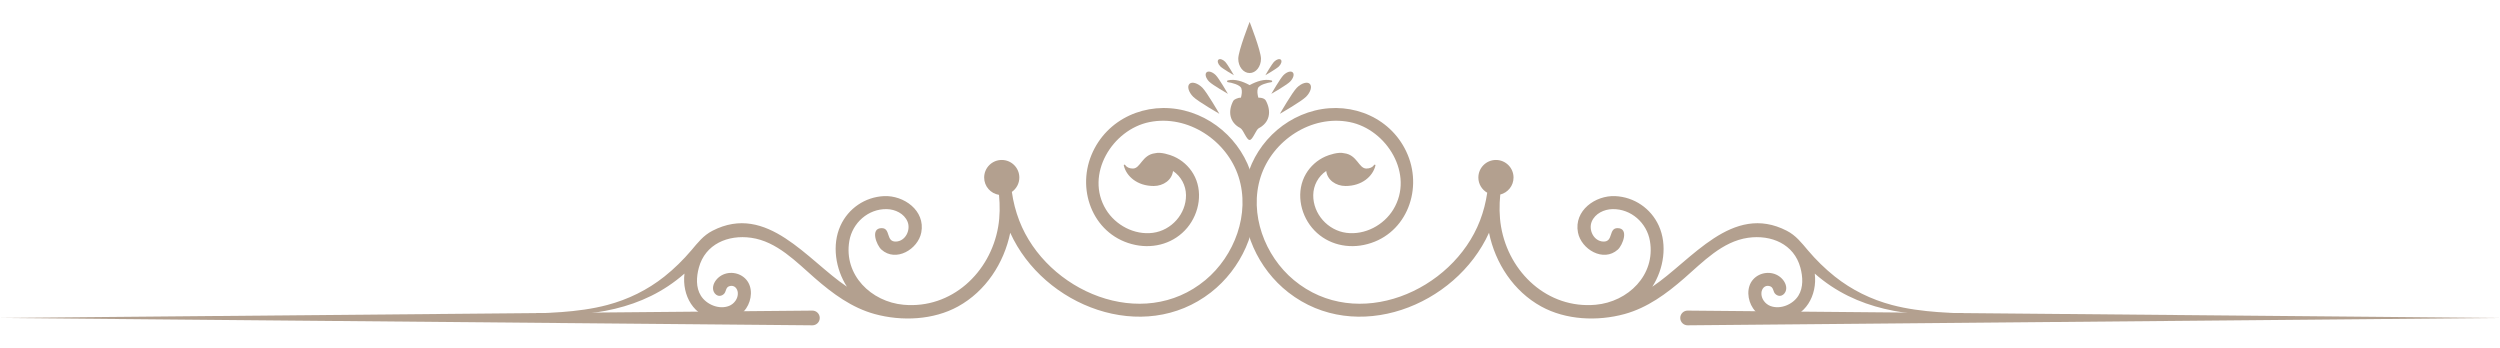
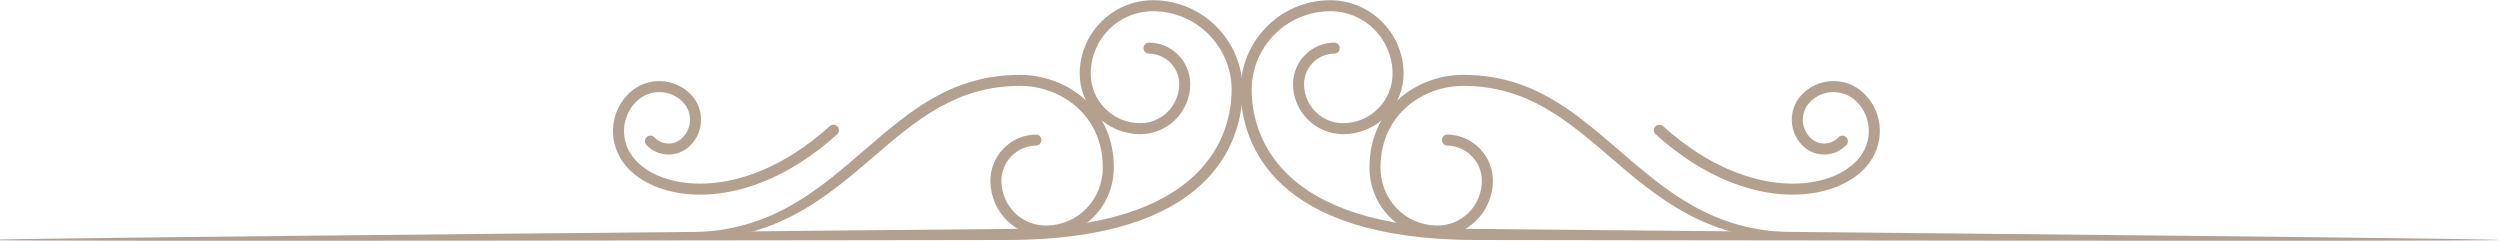
- <svg xmlns="http://www.w3.org/2000/svg" width="100%" height="100%" viewBox="0 390 2160 300" version="1.1" xml:space="preserve" style="fill-rule:evenodd;clip-rule:evenodd;stroke-linejoin:round;stroke-miterlimit:2;">
-   <g transform="matrix(3.974541,0,0,3.974541,-2291.684,-999.6039)">
-     <path d="M1003.28,417.747C1003.16,417.619 1002.29,417.709 1002.13,417.702C1000.72,417.649 999.311,417.58 997.903,417.474C994.53,417.218 991.157,416.793 987.882,415.927C983.348,414.727 979.136,412.667 975.458,409.744C973.337,408.059 971.355,406.113 969.604,404.046C968.189,402.377 967.001,400.815 965,399.785C953.143,393.681 944.346,406.22 935.779,411.952C938.24,408.133 939.102,402.892 937.175,398.671C935.468,394.932 931.841,392.451 927.725,392.259C923.416,392.058 918.699,395.394 919.612,400.155C920.314,403.814 925.146,406.711 928.283,403.88C929.336,402.931 930.78,399.248 928.241,399.219C926.202,399.197 927.373,402.227 925.118,402.139C923.027,402.057 921.863,399.591 922.605,397.806C923.34,396.036 925.293,395.122 927.119,395.085C931.16,395.003 934.584,398.076 935.256,402C936.529,409.433 930.469,415.245 923.461,415.876C913.047,416.813 904.611,408.891 902.898,398.92C902.498,396.589 902.501,394.259 902.722,391.916C904.378,391.496 905.608,390.008 905.608,388.222C905.608,386.11 903.896,384.399 901.785,384.399C899.673,384.399 897.962,386.11 897.962,388.222C897.962,389.64 898.743,390.863 899.889,391.523C899.591,393.591 899.07,395.626 898.319,397.576C892.384,412.988 871.549,421.885 857.855,410.512C851.524,405.254 848.066,396.1 850.634,388.077C853.166,380.166 861.667,374.497 870.005,376.165C878.09,377.783 884.087,387.58 879.478,395.158C877.394,398.585 873.292,400.767 869.26,400.239C865.234,399.712 862.027,396.128 862.068,392.041C862.089,389.929 863.144,387.967 864.889,386.795C865.128,388.76 866.992,390.058 869.088,390.058C872.667,390.058 875.008,387.954 875.578,385.656C875.628,385.454 875.522,385.414 875.422,385.414C875.38,385.414 875.307,385.467 875.266,385.528C874.955,385.985 874.371,386.266 873.618,386.266C871.943,386.266 871.638,383.276 868.782,382.937C867.54,382.607 865.527,383.284 864.711,383.644C862.951,384.419 861.454,385.756 860.481,387.415C858.314,391.112 859.119,395.908 861.791,399.125C864.552,402.45 868.882,403.731 873.06,402.874C881.977,401.045 885.947,391.343 882.616,383.3C879.312,375.326 870.61,371.628 862.426,373.652C854.247,375.674 847.997,382.812 847.086,391.189C846.175,399.558 850.071,408.061 856.659,413.192C871.341,424.63 893.053,416.184 900.279,400.224C901.637,406.854 905.625,412.941 911.617,416.244C916.999,419.21 923.862,419.5 929.731,417.897C934.719,416.534 938.874,413.459 942.717,410.113C946.788,406.571 950.985,402.108 956.599,401.315C961.619,400.606 966.584,402.667 967.968,407.814C968.5,409.793 968.656,412.108 967.524,413.912C966.328,415.819 963.6,416.98 961.417,416.133C960.302,415.7 959.412,414.534 959.494,413.289C959.554,412.387 960.203,411.577 961.198,411.798C962.288,412.039 961.882,413.082 962.654,413.647C963.786,414.477 964.918,413.406 964.893,412.245C964.871,411.221 964.199,410.296 963.395,409.718C961.659,408.47 959.118,408.774 957.698,410.372C956.172,412.087 956.445,414.837 957.668,416.64C959.085,418.731 961.622,419.43 964.037,419.134C969.104,418.511 971.665,413.849 971.094,409.1C980.248,417.135 991.534,418.439 1003.28,418.211C1003.74,418.203 1003.37,417.831 1003.28,417.747Z" style="fill:#b3a08f;fill-rule:nonzero;" />
-   </g>
-   <g transform="matrix(3.974541,0,0,3.974541,-2291.684,-999.6039)">
-     <path d="M849.392,391.189C848.481,382.812 842.23,375.674 834.051,373.652C825.868,371.628 817.165,375.326 813.862,383.3C810.53,391.343 814.501,401.045 823.417,402.874C827.595,403.731 831.926,402.45 834.687,399.125C837.359,395.908 838.163,391.112 835.996,387.415C835.023,385.756 833.527,384.419 831.766,383.644C830.95,383.284 828.937,382.607 827.695,382.937C824.839,383.276 824.535,386.266 822.859,386.266C822.106,386.266 821.522,385.985 821.211,385.528C821.171,385.467 821.098,385.414 821.055,385.414C820.956,385.414 820.849,385.454 820.899,385.656C821.47,387.954 823.81,390.058 827.389,390.058C829.486,390.058 831.349,388.76 831.588,386.795C833.334,387.967 834.388,389.929 834.409,392.041C834.45,396.128 831.243,399.712 827.217,400.239C823.186,400.767 819.084,398.585 816.999,395.158C812.391,387.58 818.387,377.783 826.473,376.165C834.811,374.497 843.311,380.166 845.843,388.077C848.411,396.1 844.953,405.254 838.622,410.512C824.928,421.885 804.094,412.988 798.158,397.576C797.386,395.571 796.847,393.477 796.553,391.348L796.553,391.344C797.534,390.65 798.178,389.513 798.178,388.222C798.178,386.11 796.466,384.399 794.355,384.399C792.243,384.399 790.532,386.11 790.532,388.222C790.532,390.13 791.933,391.698 793.76,391.985C793.975,394.305 793.975,396.612 793.579,398.92C791.867,408.891 783.43,416.813 773.016,415.876C766.009,415.245 759.948,409.433 761.221,402C761.893,398.076 765.318,395.003 769.358,395.085C771.184,395.122 773.137,396.036 773.873,397.806C774.614,399.591 773.45,402.057 771.359,402.139C769.104,402.227 770.276,399.197 768.236,399.219C765.698,399.248 767.141,402.931 768.194,403.88C771.332,406.711 776.163,403.814 776.865,400.155C777.778,395.394 773.061,392.058 768.753,392.259C764.637,392.451 761.009,394.932 759.302,398.671C757.375,402.892 758.237,408.133 760.699,411.952C752.132,406.22 743.335,393.681 731.477,399.785C729.477,400.815 728.288,402.377 726.874,404.046C725.122,406.113 723.14,408.059 721.019,409.744C717.342,412.667 713.13,414.727 708.596,415.927C705.32,416.793 701.947,417.218 698.574,417.474C697.166,417.58 695.757,417.649 694.347,417.702C694.183,417.709 693.319,417.619 693.193,417.747C693.109,417.831 692.736,418.203 693.193,418.211C704.943,418.439 716.23,417.135 725.384,409.1C724.812,413.849 727.373,418.511 732.44,419.134C734.855,419.43 737.392,418.731 738.81,416.64C740.032,414.837 740.305,412.087 738.779,410.372C737.359,408.774 734.818,408.47 733.082,409.718C732.278,410.296 731.607,411.221 731.584,412.245C731.559,413.406 732.691,414.477 733.824,413.647C734.596,413.082 734.189,412.039 735.28,411.798C736.275,411.577 736.924,412.387 736.983,413.289C737.065,414.534 736.176,415.7 735.061,416.133C732.878,416.98 730.15,415.819 728.954,413.912C727.822,412.108 727.977,409.793 728.51,407.814C729.894,402.667 734.859,400.606 739.879,401.315C745.492,402.108 749.69,406.571 753.76,410.113C757.604,413.459 761.758,416.534 766.746,417.897C772.615,419.5 779.479,419.21 784.86,416.244C790.852,412.941 794.841,406.854 796.199,400.224C803.425,416.184 825.136,424.63 839.819,413.192C846.407,408.061 850.302,399.558 849.392,391.189Z" style="fill:#b3a08f;fill-rule:nonzero;" />
-   </g>
-   <g transform="matrix(3.974541,0,0,3.974541,-2291.684,-999.6039)">
-     <path d="M753.176,420.345L576.591,418.745L753.176,417.145C754.059,417.136 754.782,417.846 754.791,418.729C754.8,419.613 754.09,420.336 753.207,420.345L753.176,420.345Z" style="fill:#b3a08f;fill-rule:nonzero;" />
-   </g>
-   <g transform="matrix(3.974541,0,0,3.974541,-2291.684,-999.6039)">
-     <path d="M1120.05,418.745L943.465,420.345C942.582,420.353 941.859,419.644 941.85,418.76C941.841,417.877 942.551,417.154 943.434,417.145L943.465,417.145L1120.05,418.745Z" style="fill:#b3a08f;fill-rule:nonzero;" />
-   </g>
-   <g transform="matrix(3.974541,0,0,3.974541,-2291.684,-999.6039)">
-     <path d="M852.945,367.1C851.477,366.744 849.795,367.281 848.239,368.128C846.683,367.281 845,366.744 843.533,367.1C843.291,367.159 843.308,367.295 843.364,367.4C843.387,367.445 843.483,367.492 843.57,367.502C844.227,367.578 846.191,368.042 846.443,368.839C846.642,369.471 846.535,370.128 846.35,370.855C845.599,370.855 844.816,371.291 844.687,371.54C843.444,373.918 843.9,376.263 846.233,377.482C846.878,377.819 847.566,380.079 848.239,380.052C848.912,380.079 849.6,377.819 850.245,377.482C852.577,376.263 853.033,373.918 851.791,371.54C851.661,371.291 851.298,370.855 850.128,370.855C849.942,370.128 849.835,369.471 850.035,368.839C850.287,368.042 852.25,367.578 852.907,367.502C852.994,367.492 853.09,367.445 853.114,367.4C853.169,367.295 853.186,367.159 852.945,367.1Z" style="fill:#b3a08f;fill-rule:nonzero;" />
-   </g>
-   <g transform="matrix(3.974541,0,0,3.974541,-2291.684,-999.6039)">
-     <path d="M850.709,362.397C850.709,360.68 848.239,354.388 848.239,354.388C848.239,354.388 845.768,360.68 845.768,362.397C845.768,364.113 846.874,365.505 848.239,365.505C849.603,365.505 850.709,364.113 850.709,362.397Z" style="fill:#b3a08f;fill-rule:nonzero;" />
-   </g>
-   <g transform="matrix(3.974541,0,0,3.974541,-2291.684,-999.6039)">
-     <path d="M858.511,368.688C857.506,369.692 854.818,374.366 854.818,374.366C854.818,374.366 859.492,371.678 860.496,370.673C861.5,369.669 861.87,368.41 861.322,367.862C860.773,367.314 859.515,367.684 858.511,368.688Z" style="fill:#b3a08f;fill-rule:nonzero;" />
-   </g>
-   <g transform="matrix(3.974541,0,0,3.974541,-2291.684,-999.6039)">
-     <path d="M837.967,368.688C838.971,369.692 841.66,374.366 841.66,374.366C841.66,374.366 836.986,371.678 835.981,370.673C834.977,369.669 834.607,368.41 835.156,367.862C835.704,367.314 836.963,367.684 837.967,368.688Z" style="fill:#b3a08f;fill-rule:nonzero;" />
-   </g>
-   <g transform="matrix(3.974541,0,0,3.974541,-2291.684,-999.6039)">
-     <path d="M853.571,363.036C853.05,363.557 851.654,365.984 851.654,365.984C851.654,365.984 854.081,364.588 854.602,364.067C855.124,363.546 855.316,362.892 855.031,362.607C854.746,362.323 854.093,362.515 853.571,363.036Z" style="fill:#b3a08f;fill-rule:nonzero;" />
-   </g>
-   <g transform="matrix(3.974541,0,0,3.974541,-2291.684,-999.6039)">
-     <path d="M842.906,363.036C843.427,363.557 844.823,365.984 844.823,365.984C844.823,365.984 842.396,364.588 841.875,364.067C841.354,363.546 841.162,362.892 841.447,362.607C841.731,362.323 842.385,362.515 842.906,363.036Z" style="fill:#b3a08f;fill-rule:nonzero;" />
-   </g>
-   <g transform="matrix(3.974541,0,0,3.974541,-2291.684,-999.6039)">
-     <path d="M855.602,365.96C854.882,366.68 852.955,370.031 852.955,370.031C852.955,370.031 856.305,368.103 857.025,367.383C857.745,366.664 858.01,365.762 857.617,365.368C857.224,364.975 856.322,365.24 855.602,365.96Z" style="fill:#b3a08f;fill-rule:nonzero;" />
-   </g>
-   <g transform="matrix(3.974541,0,0,3.974541,-2291.684,-999.6039)">
-     <path d="M840.875,365.96C841.595,366.68 843.522,370.031 843.522,370.031C843.522,370.031 840.172,368.103 839.452,367.383C838.732,366.664 838.467,365.762 838.86,365.368C839.253,364.975 840.155,365.24 840.875,365.96Z" style="fill:#b3a08f;fill-rule:nonzero;" />
-   </g>
+ <svg xmlns="http://www.w3.org/2000/svg" width="100%" height="100%" viewBox="0 0 260 25" version="1.1" xml:space="preserve" style="fill-rule:evenodd;clip-rule:evenodd;stroke-linejoin:round;stroke-miterlimit:2;">
+   <path d="M186.436,20.242c-0.425,0 -0.856,-0.018 -1.292,-0.055c-3.051,-0.261 -7.775,-1.549 -12.954,-6.216c-0.236,-0.211 -0.254,-0.574 -0.042,-0.809c0.213,-0.233 0.575,-0.255 0.81,-0.041c4.942,4.451 9.408,5.678 12.284,5.923c3.347,0.285 6.323,-0.619 7.947,-2.425c1.626,-1.808 1.544,-4.5 -0.185,-6.127c-1.362,-1.28 -3.514,-1.212 -4.799,0.153c-0.482,0.514 -0.733,1.185 -0.711,1.89c0.023,0.704 0.32,1.358 0.835,1.84c0.394,0.371 0.924,0.579 1.45,0.549c0.541,-0.017 1.042,-0.243 1.412,-0.637c0.215,-0.233 0.579,-0.242 0.81,-0.026c0.231,0.216 0.243,0.579 0.025,0.809c-0.579,0.618 -1.364,0.973 -2.213,1c-0.878,0.021 -1.654,-0.28 -2.27,-0.86c-0.737,-0.689 -1.162,-1.626 -1.195,-2.637c-0.034,-1.011 0.329,-1.974 1.02,-2.713c1.721,-1.826 4.599,-1.914 6.422,-0.203c2.187,2.059 2.298,5.454 0.252,7.729c-1.644,1.826 -4.426,2.855 -7.605,2.855l-0.001,0.001Z" style="fill:#b3a08f;fill-rule:nonzero;" />
+   <path d="M186.557,24.96c-9.055,0 -14.188,-4.404 -19.153,-8.662c-4.417,-3.789 -8.589,-7.368 -15.232,-7.368c-4.17,0 -8.601,2.975 -8.601,8.489c0,3.315 2.539,5.965 5.782,6.033c2.609,0.09 4.705,-1.999 4.762,-4.57c0.019,-0.982 -0.344,-1.912 -1.023,-2.618c-0.678,-0.706 -1.592,-1.106 -2.572,-1.124c-0.317,-0.006 -0.568,-0.268 -0.563,-0.584c0.007,-0.317 0.275,-0.584 0.584,-0.562c1.288,0.024 2.488,0.548 3.378,1.477c0.89,0.927 1.367,2.147 1.342,3.436c-0.072,3.204 -2.705,5.777 -5.932,5.693c-3.872,-0.082 -6.904,-3.235 -6.904,-7.179c0,-6.258 5.022,-9.635 9.747,-9.635c7.067,0 11.395,3.713 15.978,7.644c4.807,4.123 9.818,8.718 18.448,8.718c0.317,0 0.532,-0.075 0.532,0.241c0,0.317 -0.257,0.573 -0.573,0.573l-0,-0.002Z" style="fill:#b3a08f;fill-rule:nonzero;" />
+   <path d="M153.586,23.813c0,0 106.414,0.957 106.414,1.148c0,0.176 -106.413,-0.001 -106.413,-0.001c-0.696,0 -1.372,-0.011 -2.029,-0.032c-20.152,-0.648 -22.485,-10.983 -22.53,-15.506c-0.042,-5.135 4.099,-9.351 9.23,-9.399l0.073,0c4.181,0 7.602,3.383 7.642,7.575c0.015,1.683 -0.626,3.27 -1.804,4.471c-1.178,1.201 -2.754,1.872 -4.436,1.886l-0.048,0c-2.845,0 -5.177,-2.305 -5.209,-5.16c-0.009,-1.158 0.431,-2.247 1.239,-3.071c0.809,-0.825 1.892,-1.284 3.047,-1.293l0.003,0c0.316,0 0.572,0.254 0.574,0.569c0.003,0.317 -0.252,0.575 -0.569,0.578c-0.848,0.007 -1.643,0.344 -2.238,0.95c-0.594,0.606 -0.918,1.407 -0.911,2.256c0.025,2.24 1.874,4.065 4.101,4.025c1.375,-0.013 2.664,-0.56 3.628,-1.543c0.965,-0.983 1.489,-2.281 1.476,-3.657c-0.034,-3.586 -2.928,-6.483 -6.558,-6.44c-4.501,0.041 -8.132,3.739 -8.095,8.242c0.043,4.329 2.411,14.402 23.413,14.402Z" style="fill:#b3a08f;fill-rule:nonzero;" />
+   <path d="M71.704,24.96c9.055,0 14.188,-4.404 19.153,-8.662c4.417,-3.789 8.589,-7.368 15.232,-7.368c4.17,0 8.601,2.975 8.601,8.489c0,3.315 -2.539,5.965 -5.782,6.033c-2.609,0.09 -4.705,-1.999 -4.762,-4.57c-0.019,-0.982 0.344,-1.912 1.023,-2.618c0.678,-0.706 1.592,-1.106 2.572,-1.124c0.317,-0.006 0.568,-0.268 0.563,-0.584c-0.007,-0.317 -0.275,-0.584 -0.584,-0.562c-1.288,0.024 -2.488,0.548 -3.378,1.477c-0.89,0.927 -1.367,2.147 -1.342,3.436c0.072,3.204 2.705,5.777 5.932,5.693c3.872,-0.082 6.904,-3.235 6.904,-7.179c0,-6.258 -5.022,-9.635 -9.747,-9.635c-7.067,0 -11.395,3.713 -15.978,7.644c-4.807,4.123 -9.818,8.718 -18.448,8.718c-0.317,0 -0.532,-0.075 -0.532,0.241c0,0.317 0.257,0.573 0.573,0.573l0,-0.002Z" style="fill:#b3a08f;fill-rule:nonzero;" />
+   <path d="M104.675,23.813c0,0 -106.414,0.957 -106.414,1.148c-0,0.176 106.413,-0.001 106.413,-0.001c0.696,0 1.372,-0.011 2.029,-0.032c20.152,-0.648 22.485,-10.983 22.53,-15.506c0.042,-5.135 -4.099,-9.351 -9.23,-9.399l-0.073,0c-4.181,0 -7.602,3.383 -7.642,7.575c-0.015,1.683 0.626,3.27 1.804,4.471c1.178,1.201 2.754,1.872 4.436,1.886l0.048,0c2.845,0 5.177,-2.305 5.209,-5.16c0.009,-1.158 -0.431,-2.247 -1.239,-3.071c-0.809,-0.825 -1.892,-1.284 -3.047,-1.293l-0.003,0c-0.316,0 -0.572,0.254 -0.574,0.569c-0.003,0.317 0.252,0.575 0.569,0.578c0.848,0.007 1.643,0.344 2.238,0.95c0.594,0.606 0.918,1.407 0.911,2.256c-0.025,2.24 -1.874,4.065 -4.101,4.025c-1.375,-0.013 -2.664,-0.56 -3.628,-1.543c-0.965,-0.983 -1.489,-2.281 -1.476,-3.657c0.034,-3.586 2.928,-6.483 6.558,-6.44c4.501,0.041 8.132,3.739 8.095,8.242c-0.043,4.329 -2.411,14.402 -23.413,14.402Z" style="fill:#b3a08f;fill-rule:nonzero;" />
+   <path d="M72.817,20.242c-3.179,0 -5.962,-1.029 -7.605,-2.854c-2.047,-2.277 -1.936,-5.672 0.252,-7.73c1.822,-1.71 4.702,-1.621 6.419,0.202c0.693,0.739 1.055,1.702 1.022,2.713c-0.033,1.011 -0.459,1.948 -1.198,2.638c-0.615,0.579 -1.435,0.886 -2.269,0.859c-0.847,-0.027 -1.633,-0.382 -2.212,-1c-0.216,-0.231 -0.205,-0.594 0.026,-0.81c0.231,-0.214 0.594,-0.206 0.81,0.027c0.369,0.394 0.871,0.62 1.412,0.637c0.529,0.026 1.055,-0.177 1.449,-0.549c0.516,-0.482 0.813,-1.136 0.836,-1.84c0.023,-0.704 -0.23,-1.376 -0.711,-1.891c-1.283,-1.363 -3.436,-1.43 -4.798,-0.151c-1.731,1.628 -1.811,4.319 -0.186,6.128c1.623,1.803 4.59,2.708 7.948,2.424c2.875,-0.245 7.341,-1.472 12.284,-5.923c0.234,-0.214 0.597,-0.194 0.809,0.041c0.211,0.235 0.193,0.598 -0.042,0.809c-5.179,4.666 -9.903,5.955 -12.954,6.216c-0.436,0.037 -0.867,0.055 -1.292,0.055l0,-0.001Z" style="fill:#b3a08f;fill-rule:nonzero;" />
</svg>
